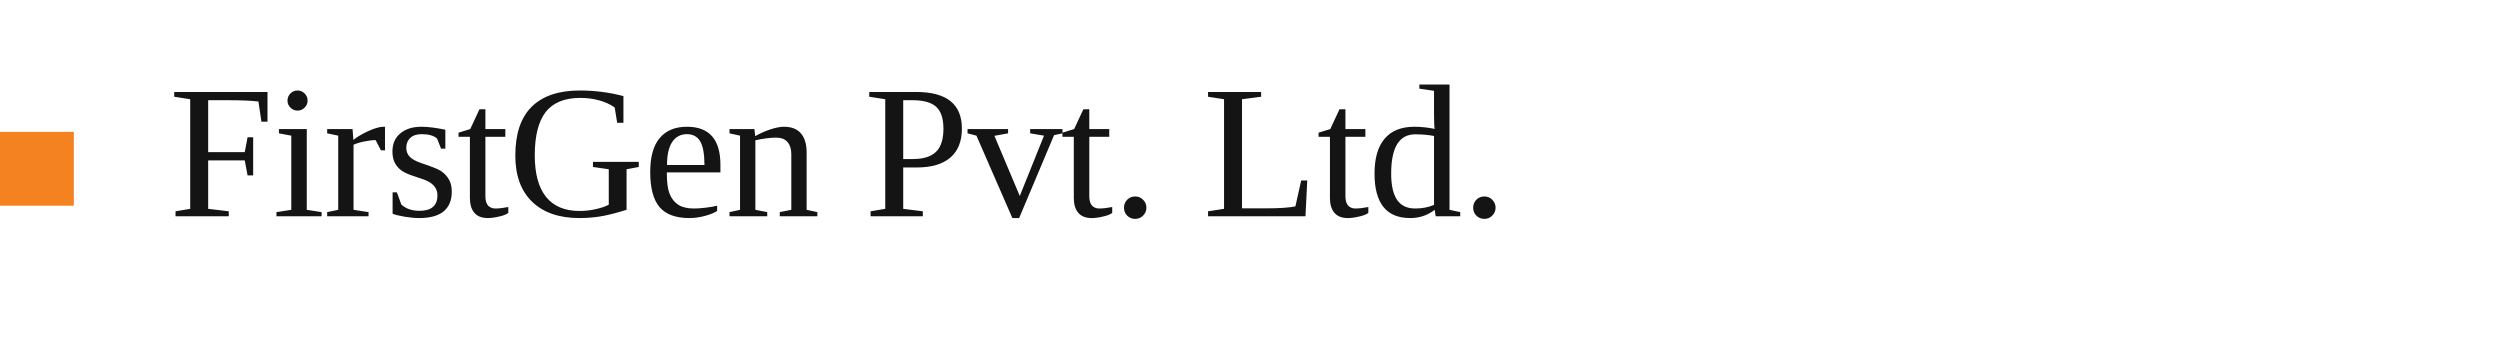
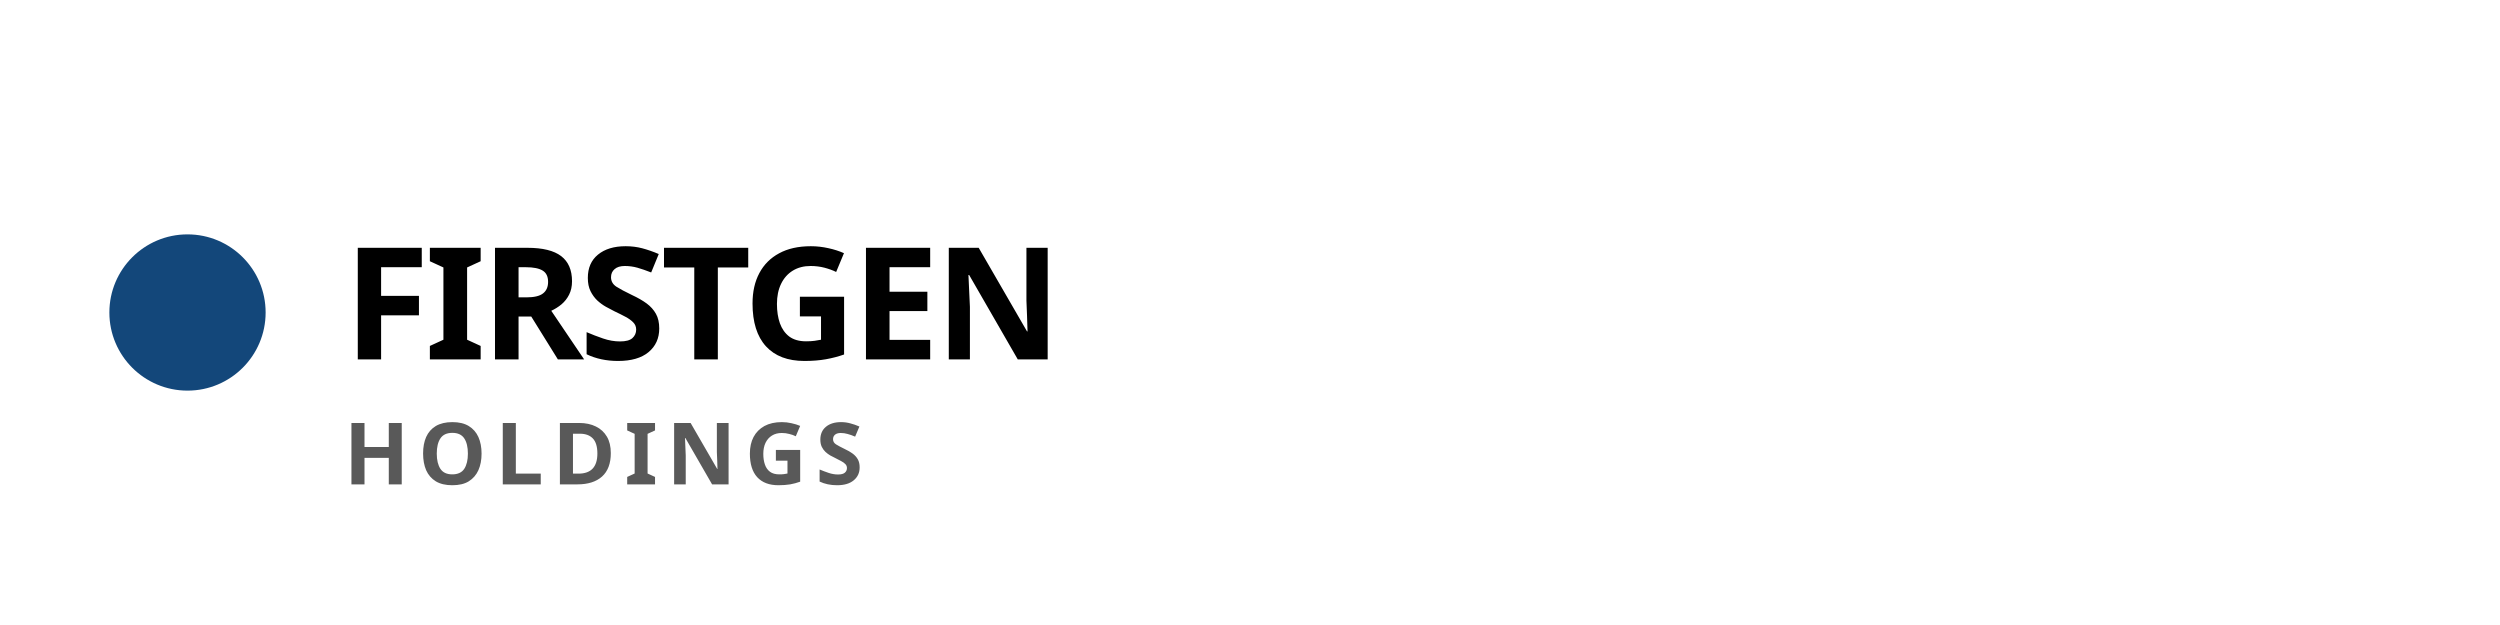
- <svg xmlns="http://www.w3.org/2000/svg" viewBox="0 0 237 32" width="237" height="32" fill="none">
-   <rect x="0" y="12.5" width="7" height="7" fill="#F58220" />
-   <text x="16" y="20.5" font-family="'Newsreader', Georgia, 'Times New Roman', serif" font-size="18" font-weight="400" fill="#141414" letter-spacing="-0.01em">FirstGen Pvt. Ltd.</text>
+ <svg xmlns="http://www.w3.org/2000/svg" viewBox="0 0 320 80" width="100%" height="100%" fill="none">
+   <rect x="0" y="0" width="320" height="80" rx="8" fill="transparent" />
+   <circle cx="24" cy="40" r="10" fill="#13477A" />
+   <text x="44" y="46" font-family="'Plus Jakarta Sans', system-ui, sans-serif" font-size="20" font-weight="800" letter-spacing="-0.03em" fill="currentColor">FIRSTGEN</text>
+   <text x="44" y="62" font-family="'Plus Jakarta Sans', system-ui, sans-serif" font-size="11" font-weight="600" letter-spacing="0.1em" fill="currentColor" opacity="0.65">HOLDINGS</text>
</svg>
